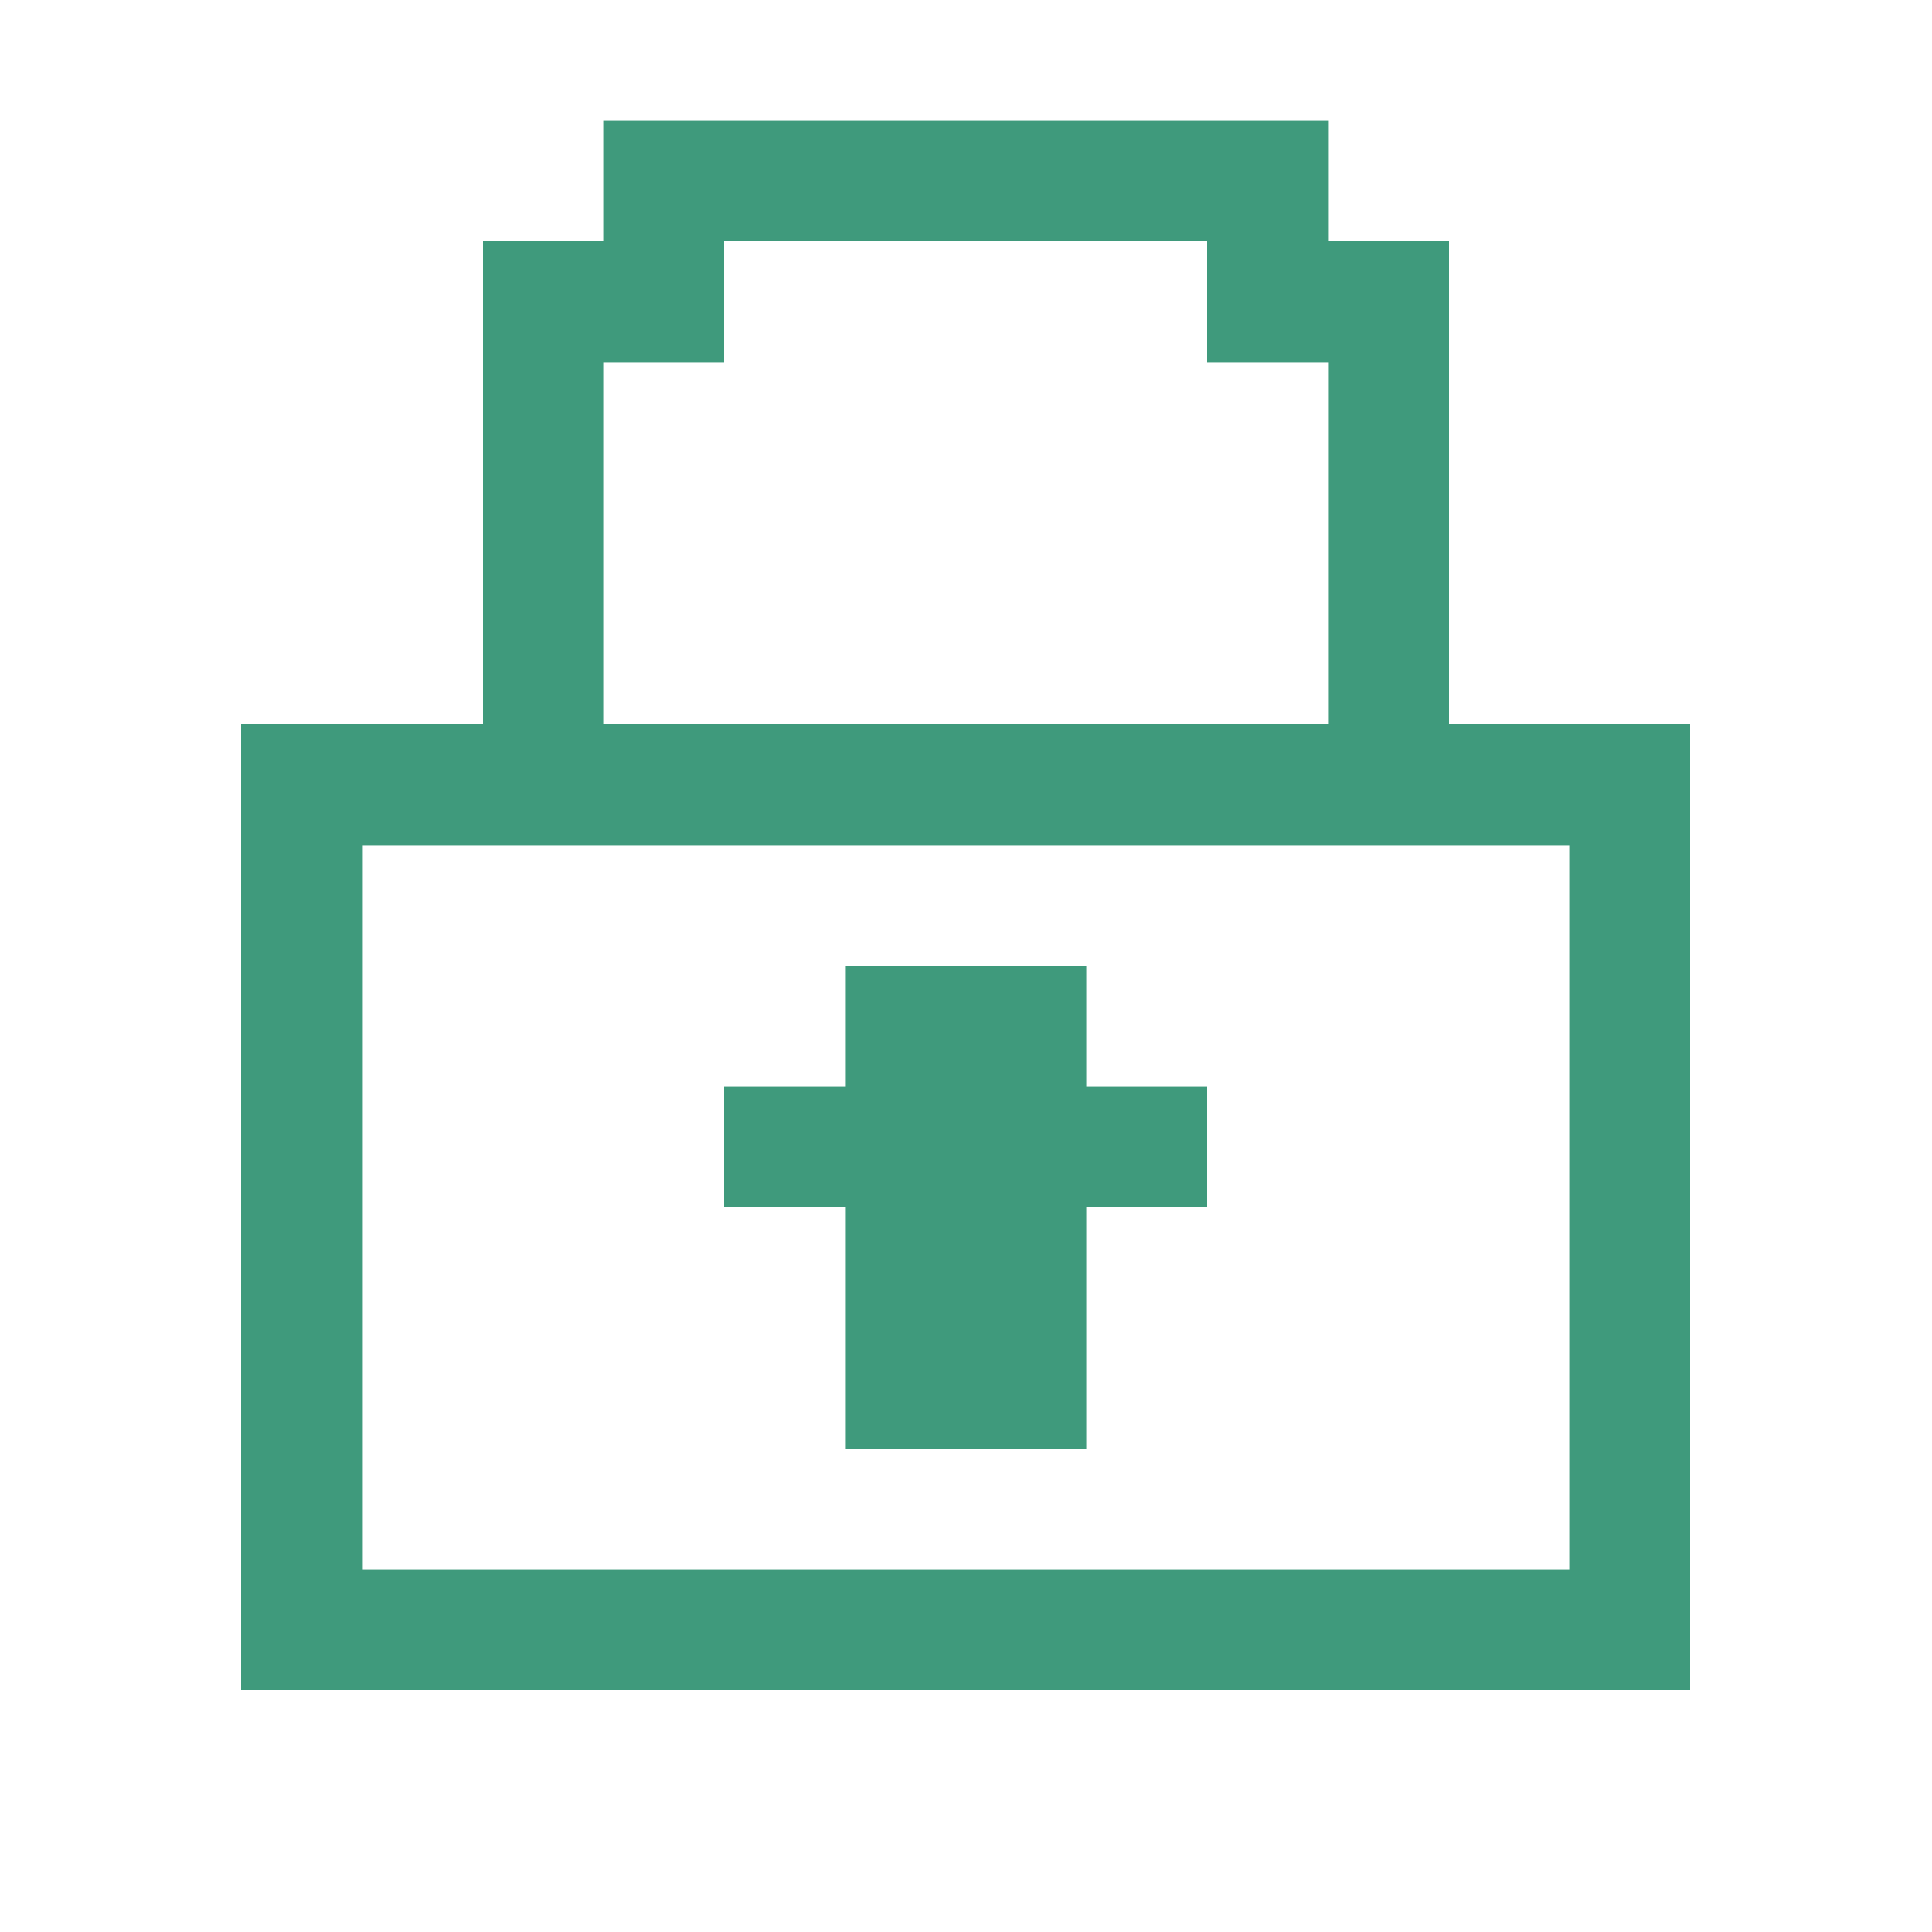
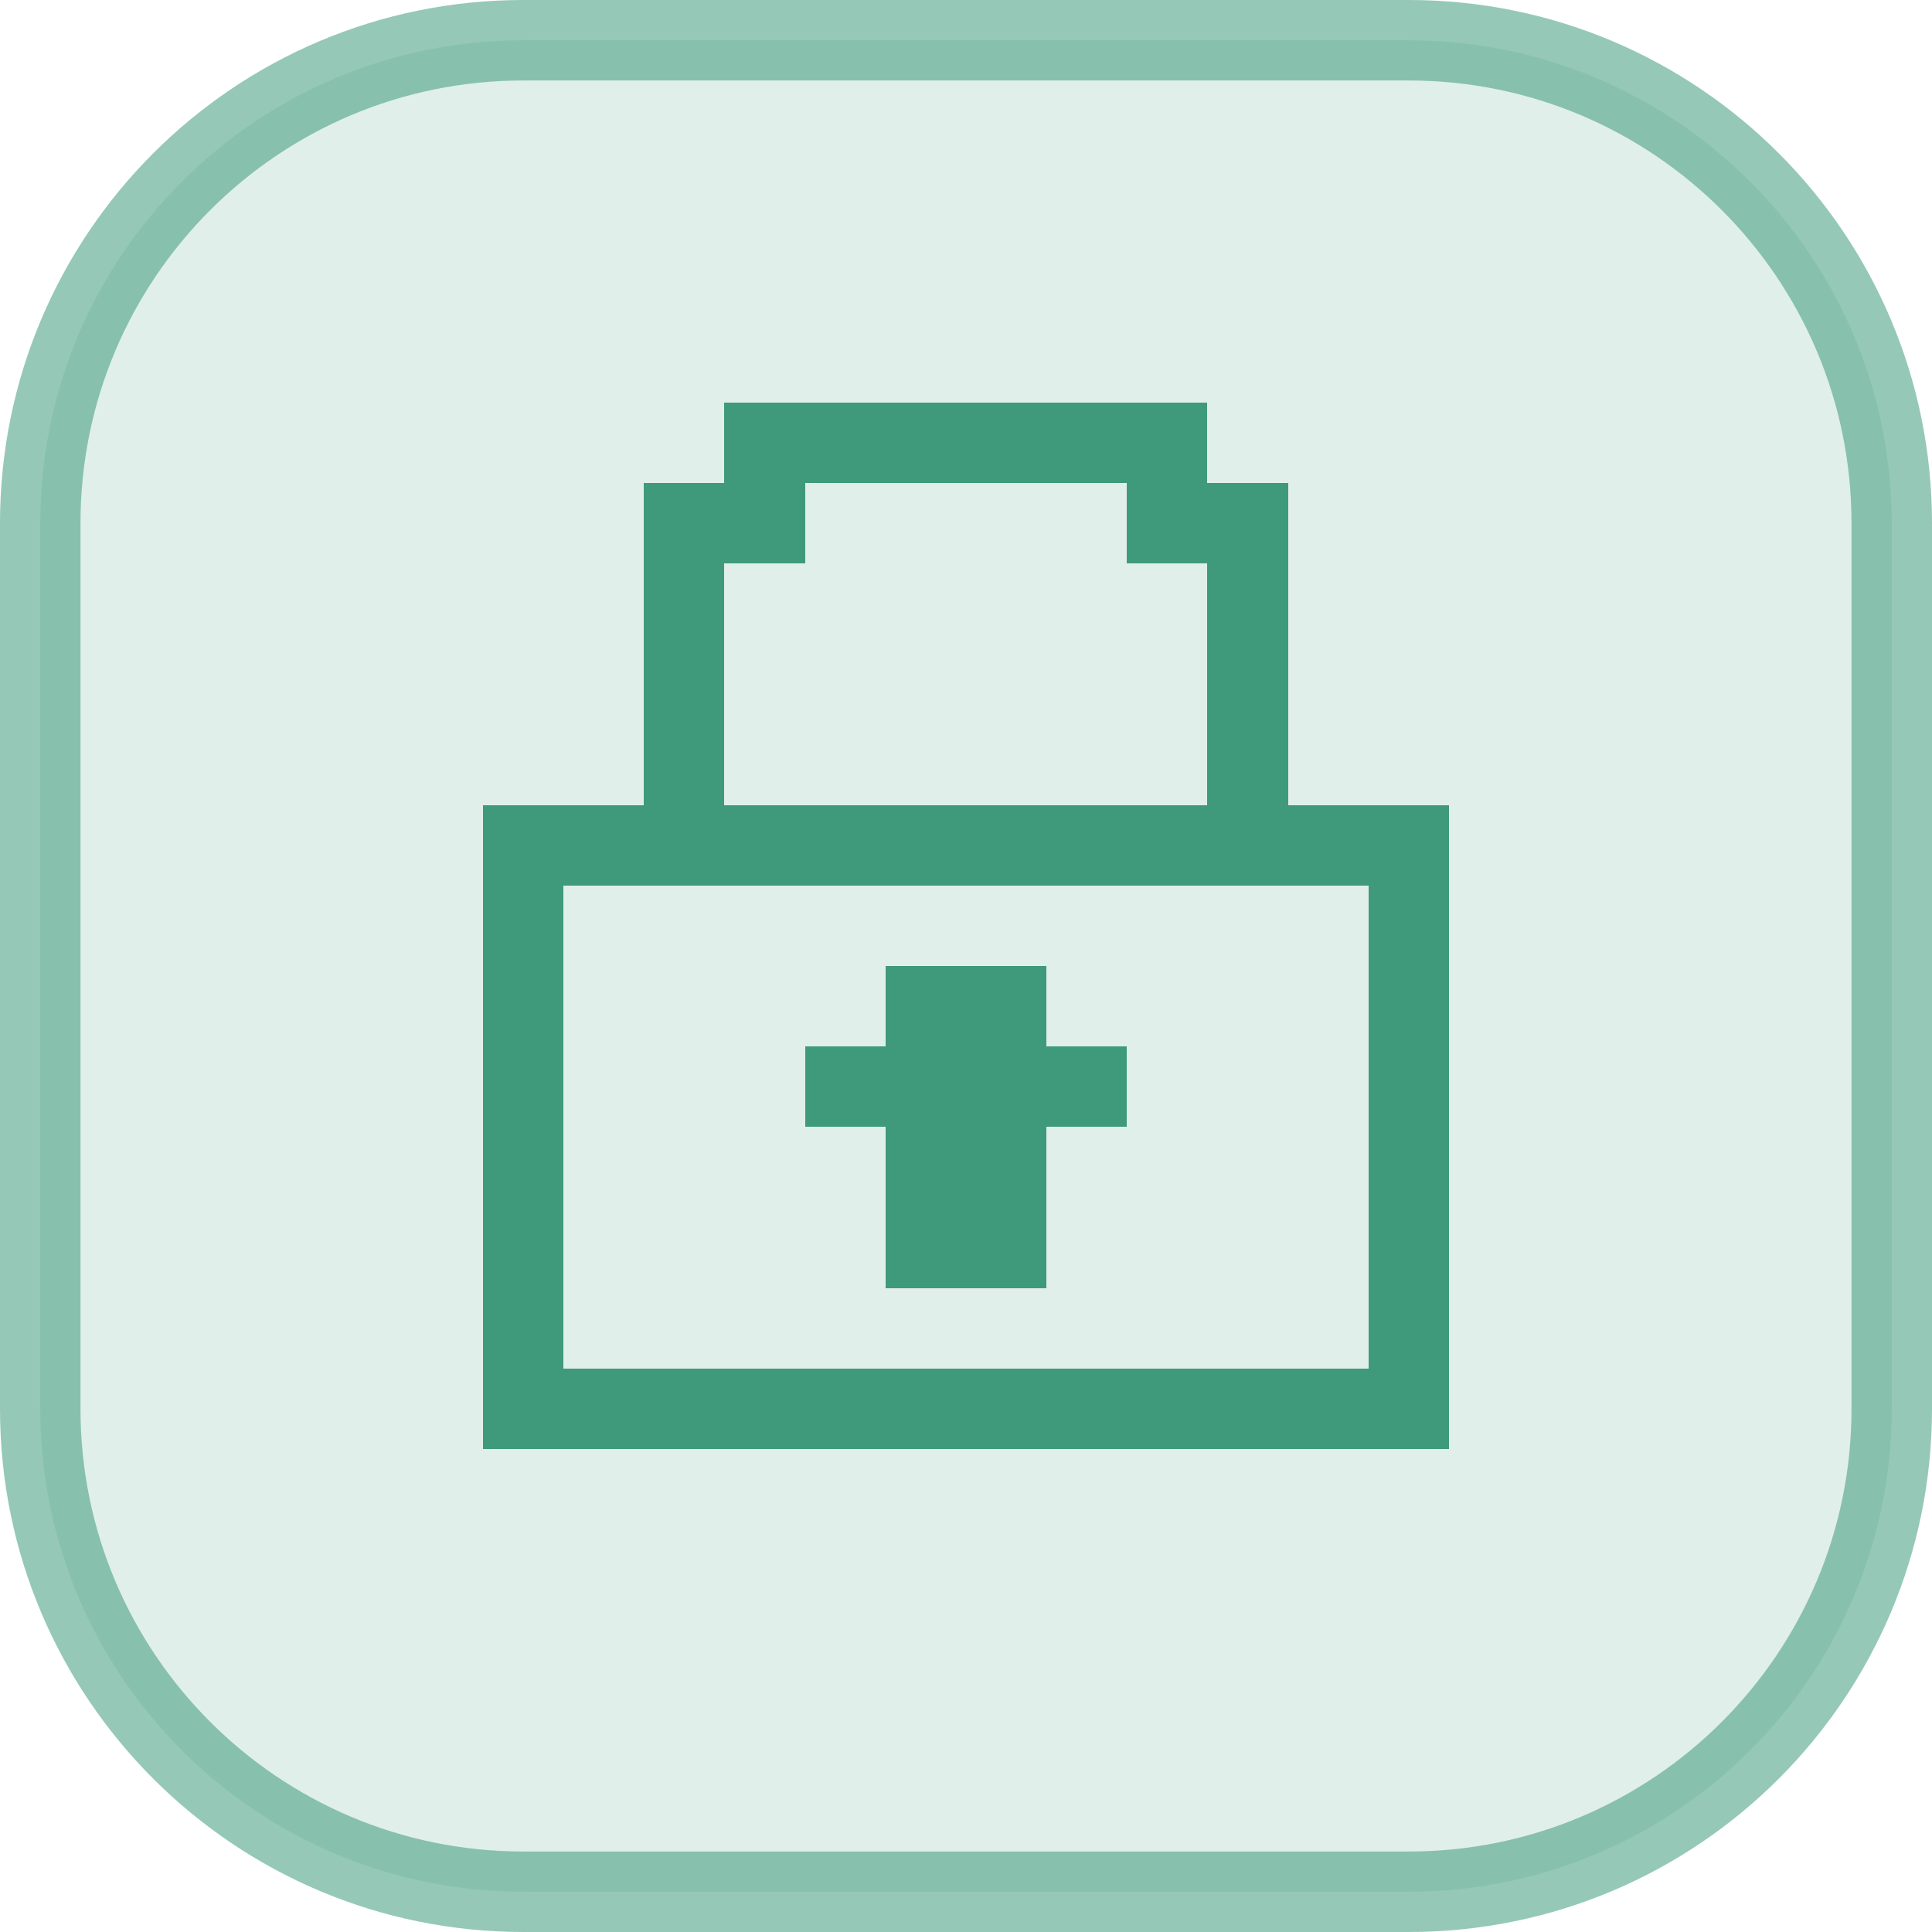
- <svg xmlns="http://www.w3.org/2000/svg" viewBox="0 0 16 16" width="32" height="32" shape-rendering="crispEdges">
-   <path fill="#3f9a7c" d="M5 1h6v1h-6zM4 2h2v1h-2zM10 2h2v1h-2zM4 3h1v1h-1zM11 3h1v1h-1zM4 4h1v1h-1zM11 4h1v1h-1zM4 5h1v1h-1zM11 5h1v1h-1zM2 6h12v1h-12zM2 7h1v1h-1zM13 7h1v1h-1zM2 8h1v1h-1zM7 8h2v1h-2zM13 8h1v1h-1zM2 9h1v1h-1zM6 9h4v1h-4zM13 9h1v1h-1zM2 10h1v1h-1zM7 10h2v1h-2zM13 10h1v1h-1zM2 11h1v1h-1zM7 11h2v1h-2zM13 11h1v1h-1zM2 12h1v1h-1zM13 12h1v1h-1zM2 13h12v1h-12z" />
+ <svg xmlns="http://www.w3.org/2000/svg" viewBox="0 0 24 24" width="48" height="48">
+   <rect x=".5" y=".5" width="23" height="23" rx="6" fill="#3f9a7c" fill-opacity=".16" stroke="#3f9a7c" stroke-opacity=".55" />
+   <path transform="translate(4 4)" fill="#3f9a7c" shape-rendering="crispEdges" d="M5 1h6v1h-6zM4 2h2v1h-2zM10 2h2v1h-2zM4 3h1v1h-1zM11 3h1v1h-1zM4 4h1v1h-1zM11 4h1v1h-1zM4 5h1v1h-1zM11 5h1v1h-1zM2 6h12v1h-12zM2 7h1v1h-1zM13 7h1v1h-1zM2 8h1v1h-1zM7 8h2v1h-2zM13 8h1v1h-1zM2 9h1v1h-1zM6 9h4v1h-4zM13 9h1v1h-1zM2 10h1v1h-1zM7 10h2v1h-2zM13 10h1v1h-1zM2 11h1v1h-1zM7 11h2v1h-2zM13 11h1v1h-1zM2 12h1v1h-1zM13 12h1v1h-1zM2 13h12v1h-12z" />
</svg>
